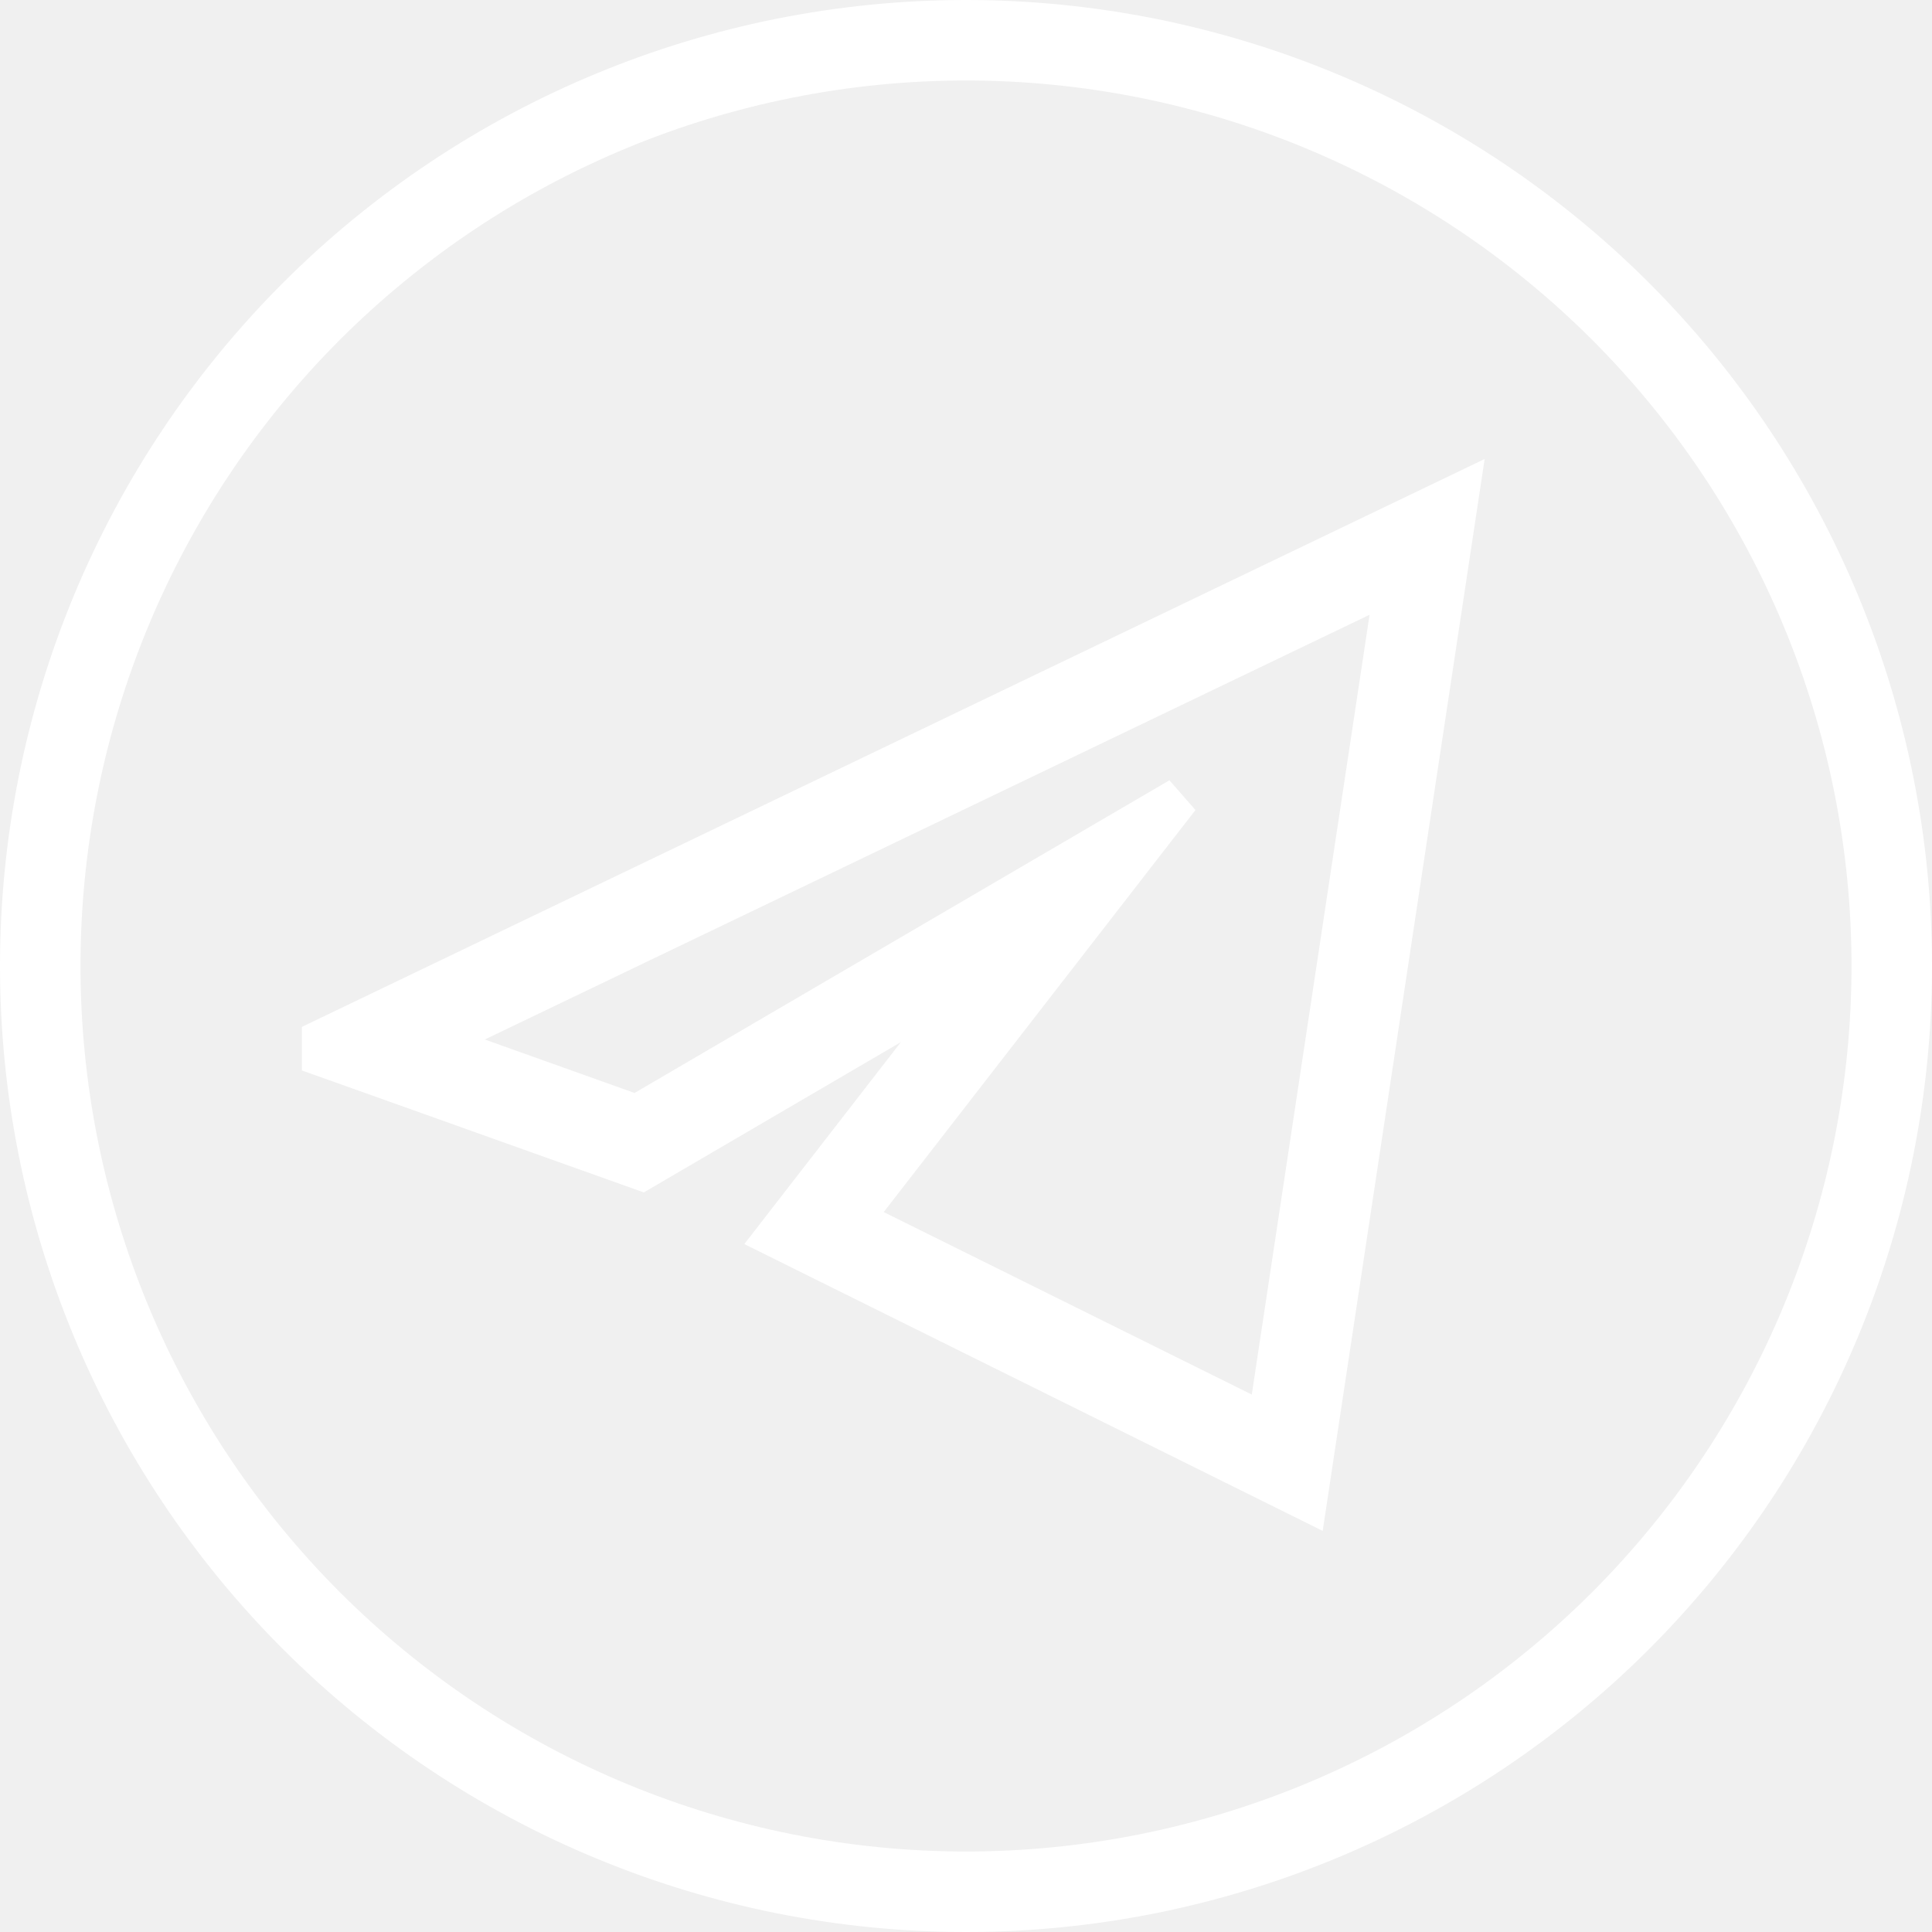
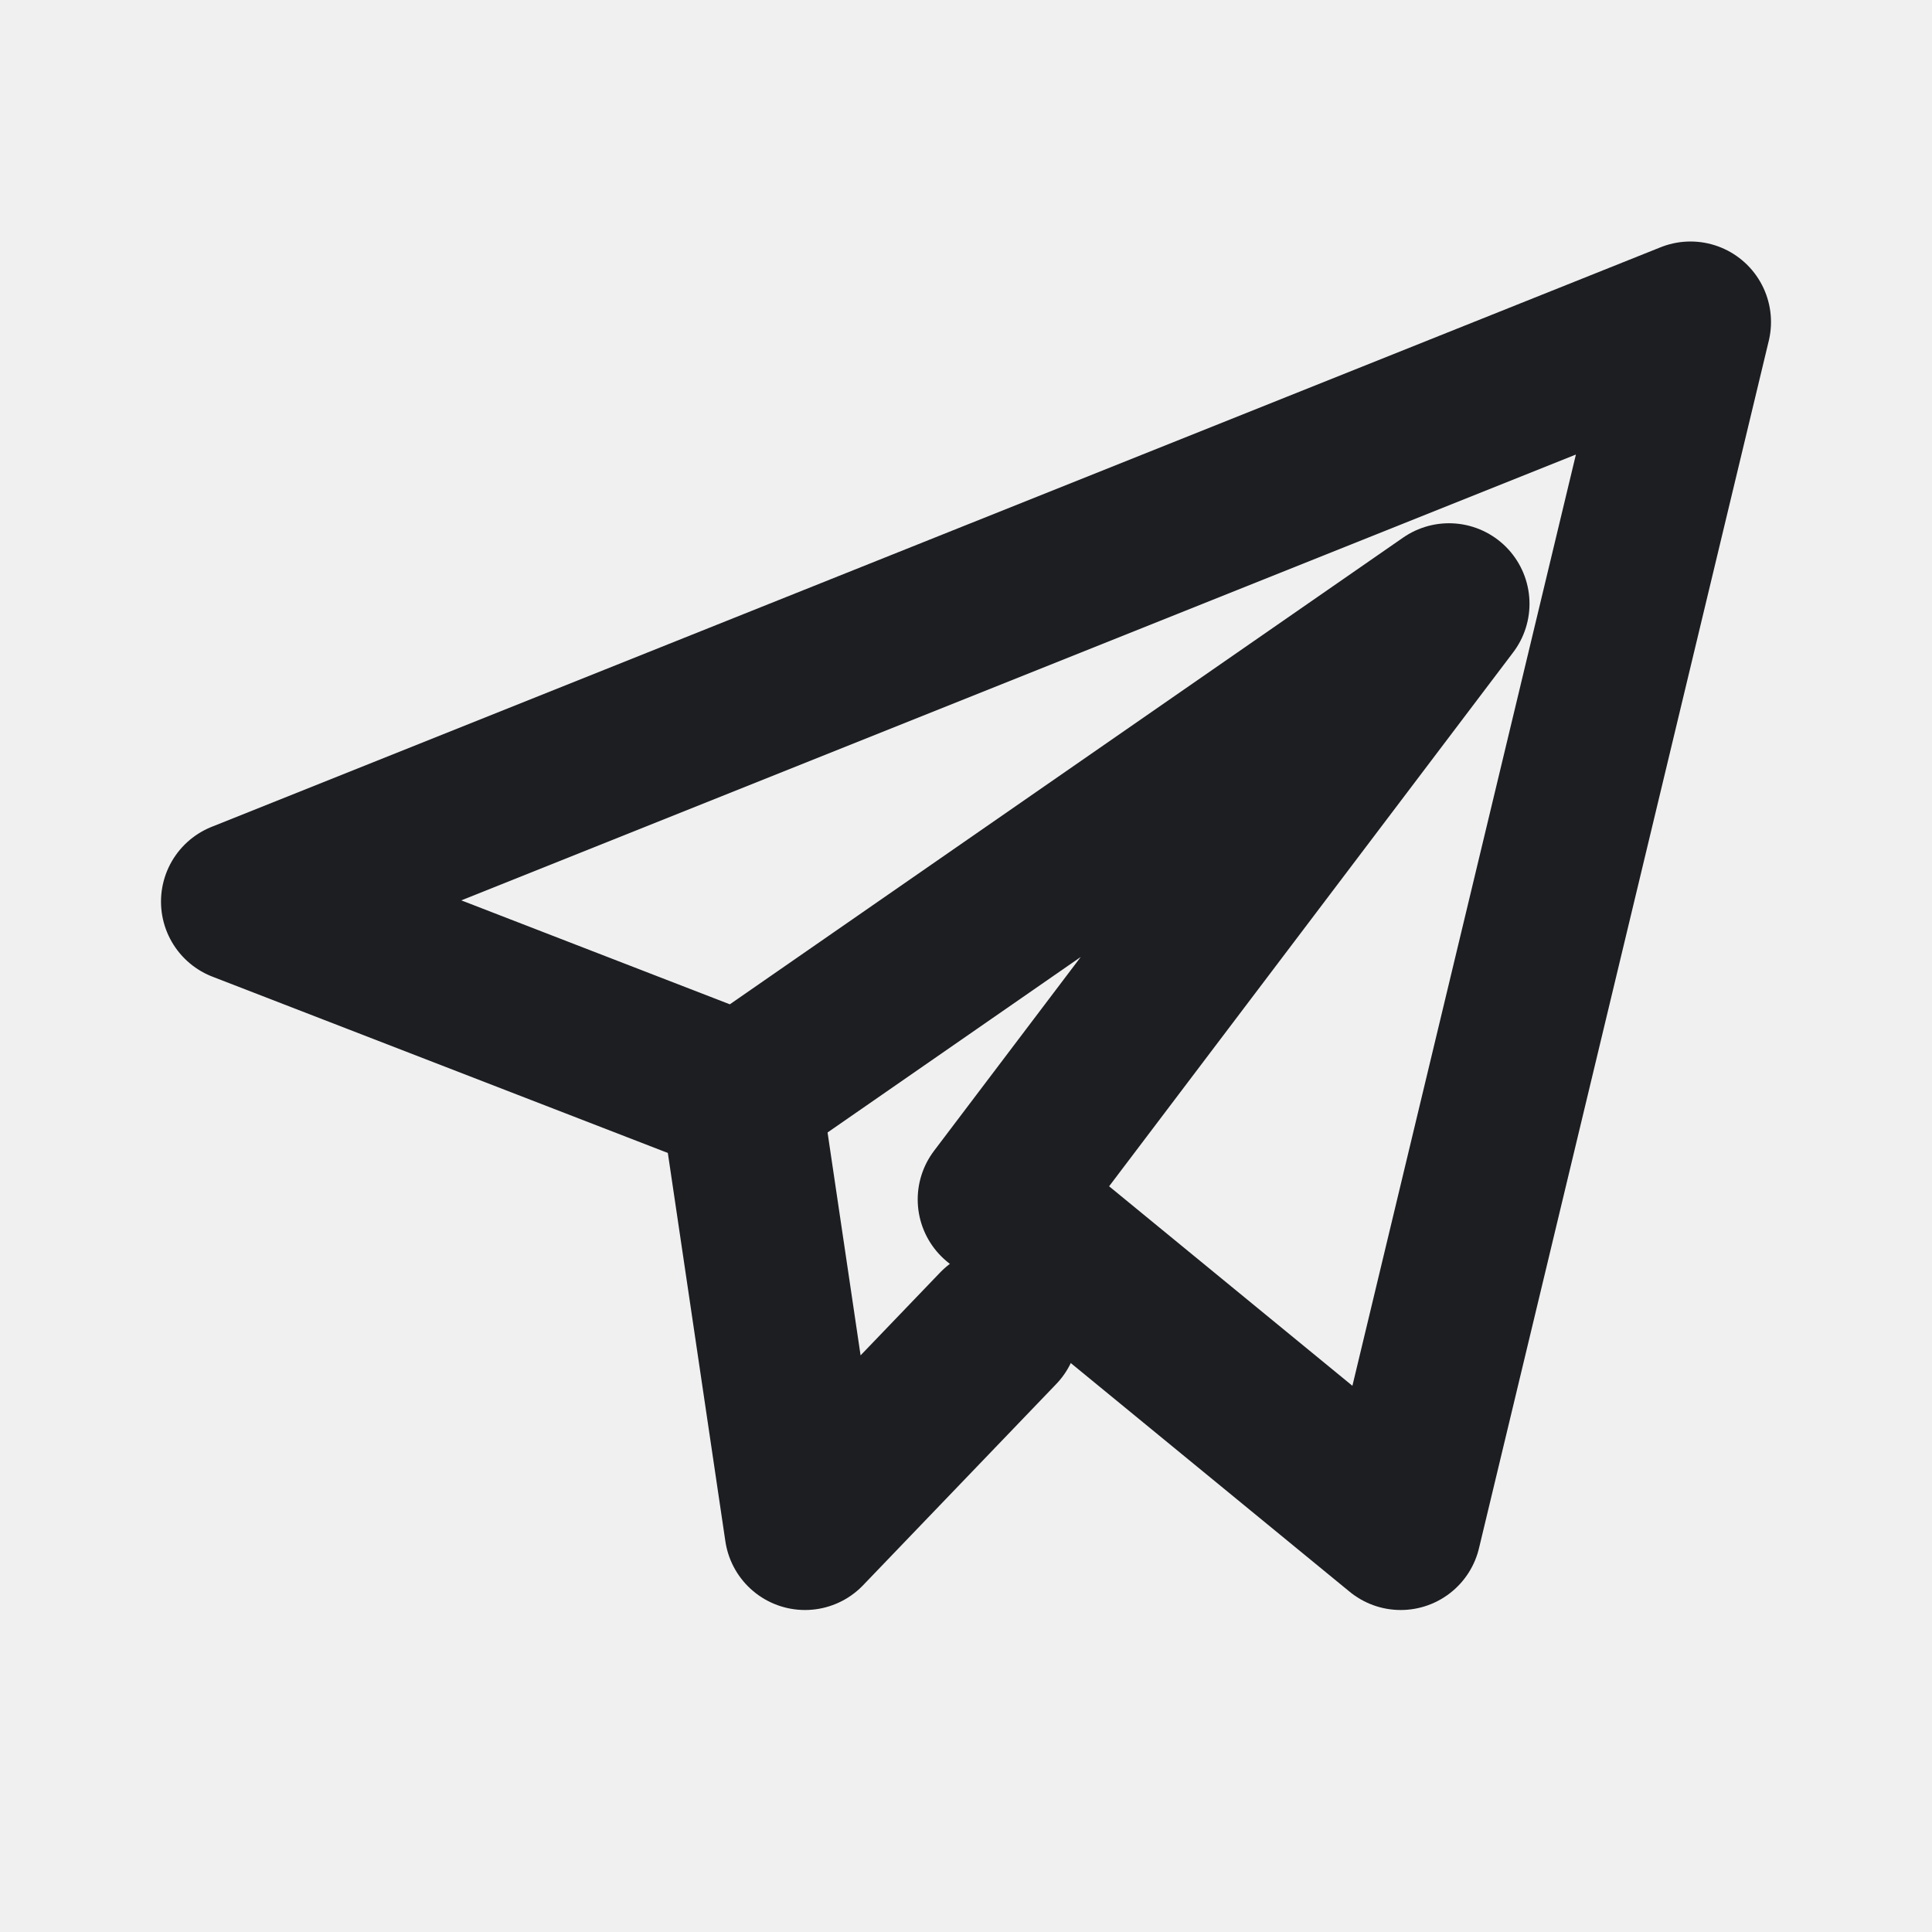
<svg xmlns="http://www.w3.org/2000/svg" width="24" height="24" viewBox="0 0 24 24" fill="none">
-   <path d="M3.868 20.132C1.712 17.975 0.5 15.05 0.5 12C0.5 8.95 1.712 6.025 3.868 3.868C6.025 1.712 8.95 0.5 12 0.5C15.05 0.5 17.975 1.712 20.132 3.868C22.288 6.025 23.5 8.95 23.5 12C23.5 15.05 22.288 17.975 20.132 20.132C17.975 22.288 15.05 23.5 12 23.5C8.95 23.5 6.025 22.288 3.868 20.132Z" stroke="white" stroke-linejoin="round" />
-   <g clip-path="url(#clip0_141_722)">
-     <path d="M18.125 6.132L3.752 13.033L4.458 13.284L7.972 14.538L12.18 12.078L9.631 15.366L16.235 18.641L18.125 6.132ZM17.331 7.207L15.746 17.7L10.593 15.145L14.653 9.909L7.908 13.852L5.374 12.947L17.331 7.207Z" fill="white" stroke="white" stroke-width="0.5" />
-   </g>
-   <defs>
-     <clipPath id="clip0_141_722">
-       <rect width="15" height="15" fill="white" transform="translate(3.75 4.875)" />
-     </clipPath>
-   </defs>
+   <path d="M21 4L3 11.2l6.2 2.4L18 7.5l-5.6 7.4L17.4 19 21 4z" stroke="#1C1E22" stroke-width="2" stroke-linecap="round" stroke-linejoin="round" />
+   <path d="M9.2 13.6L10 19l2.4-2.5" stroke="#1C1E22" stroke-width="2" stroke-linecap="round" stroke-linejoin="round" />
</svg>
